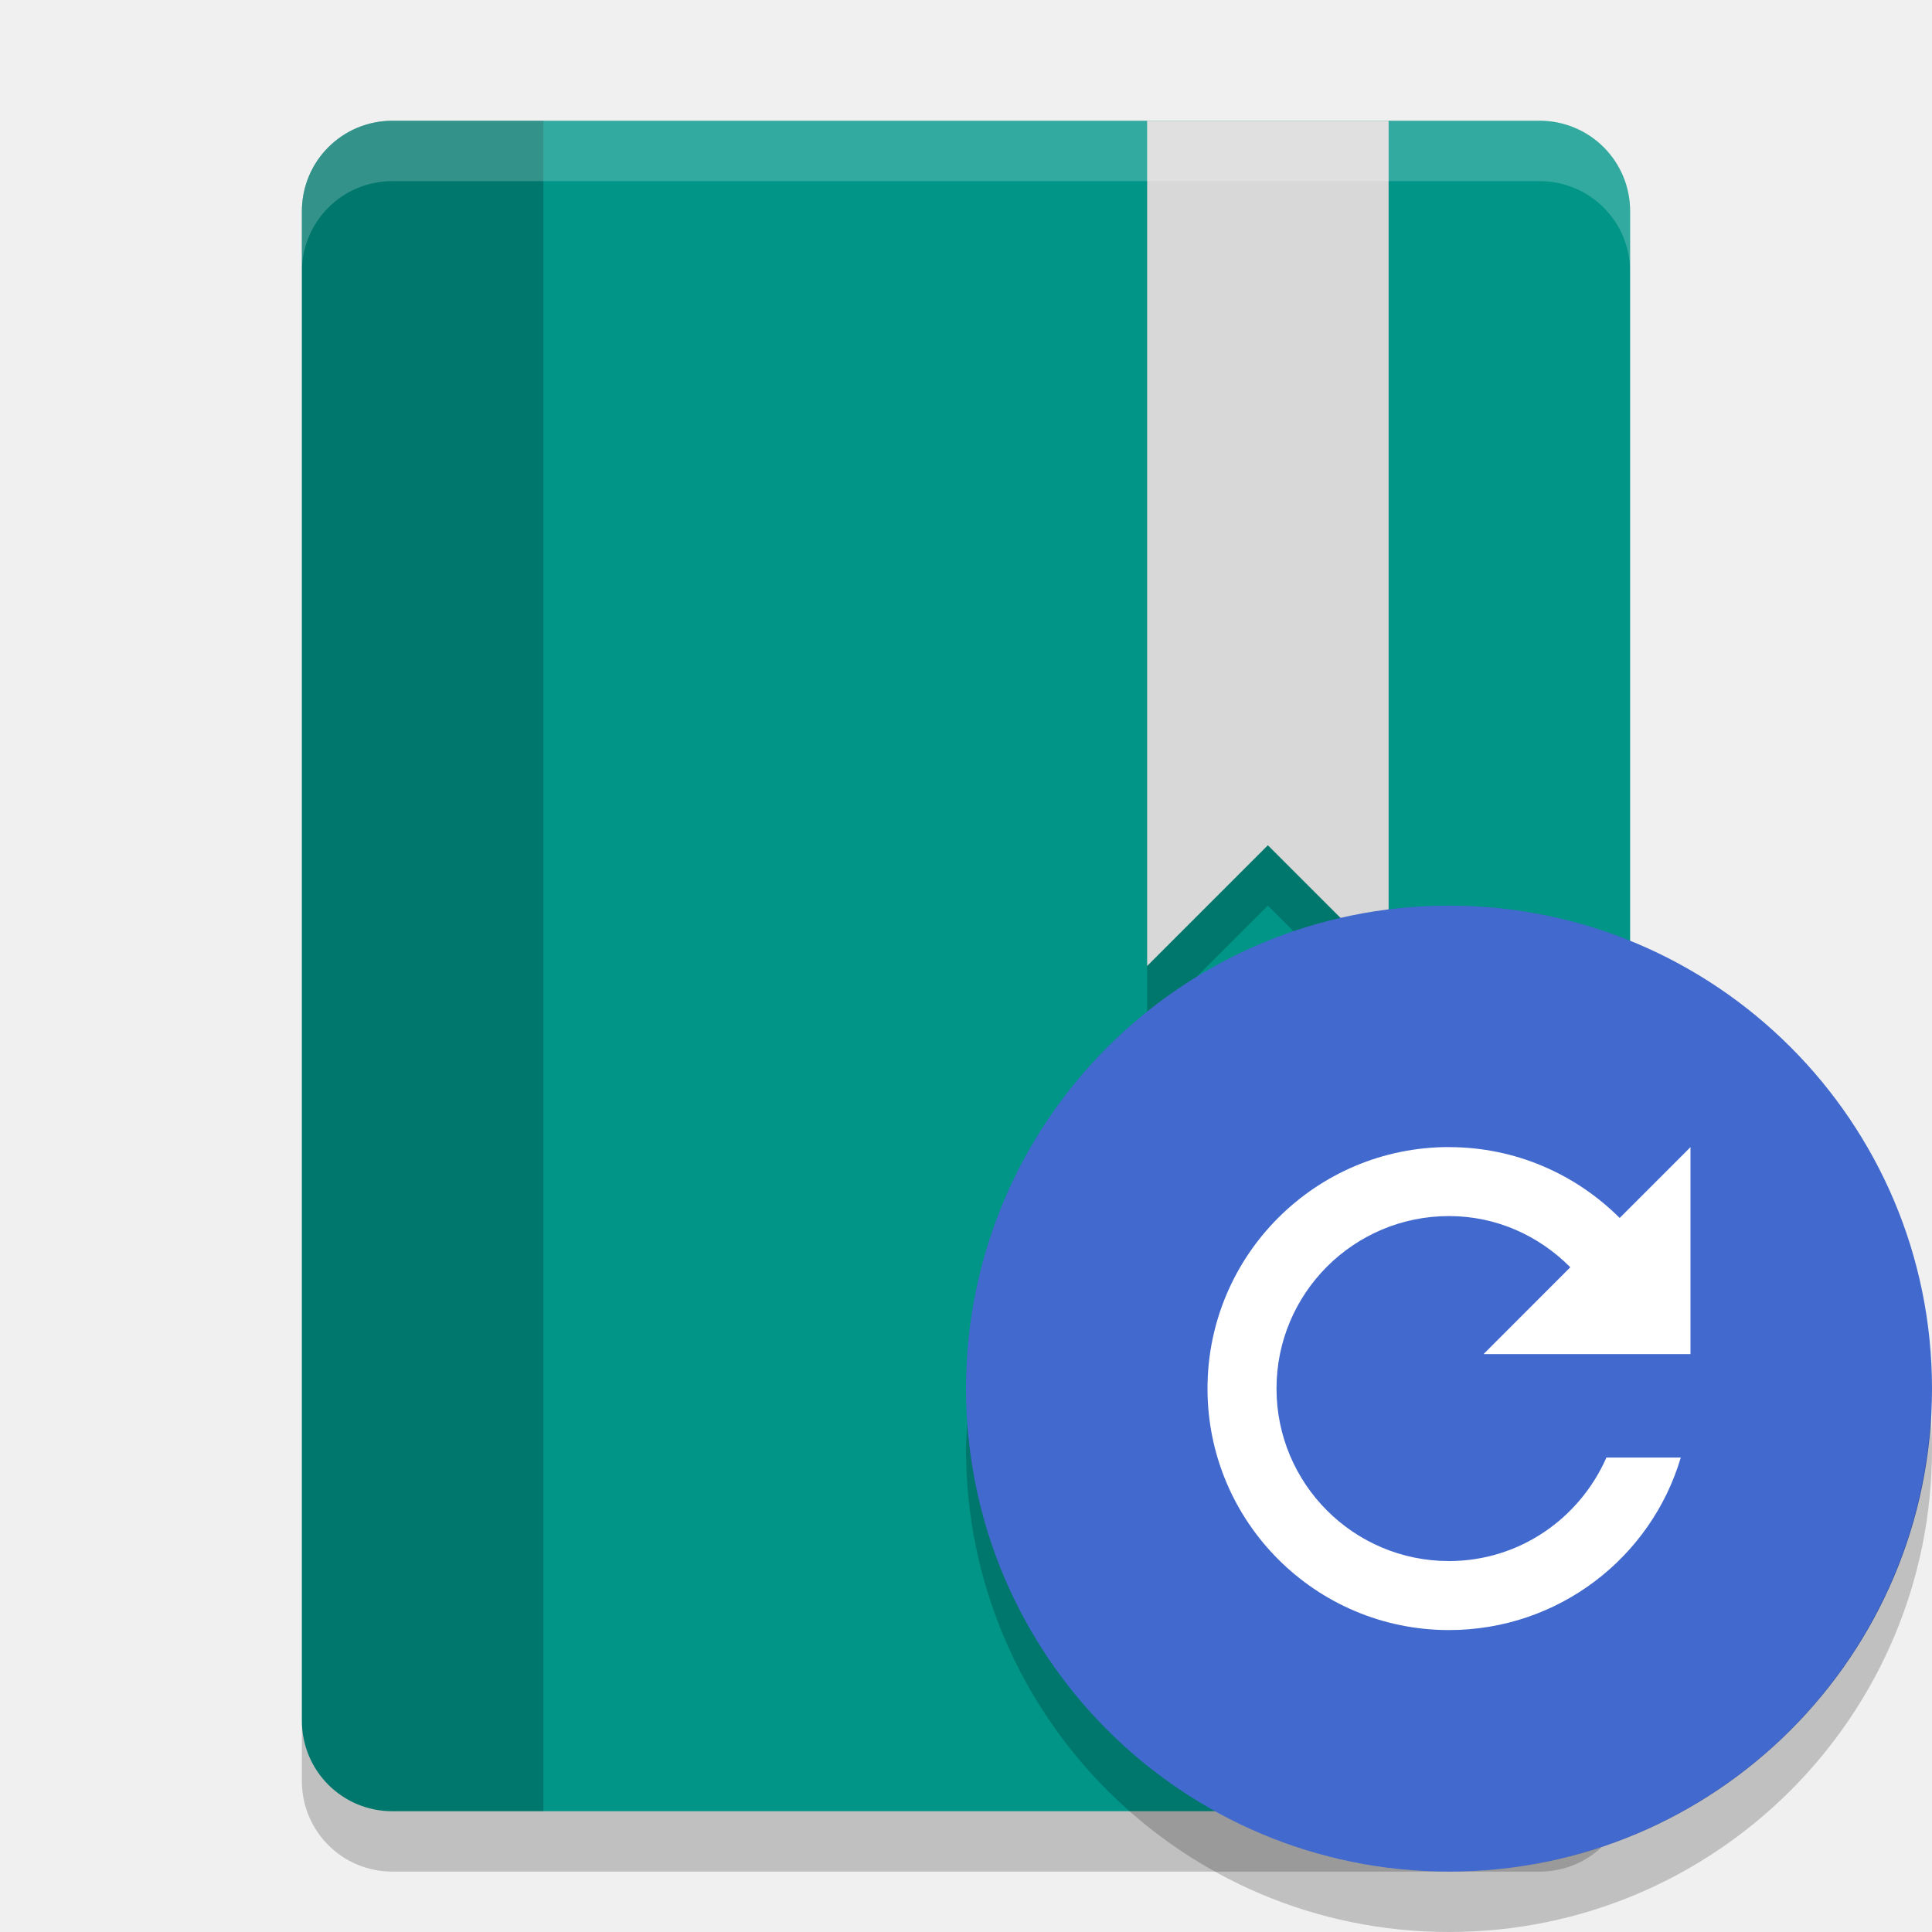
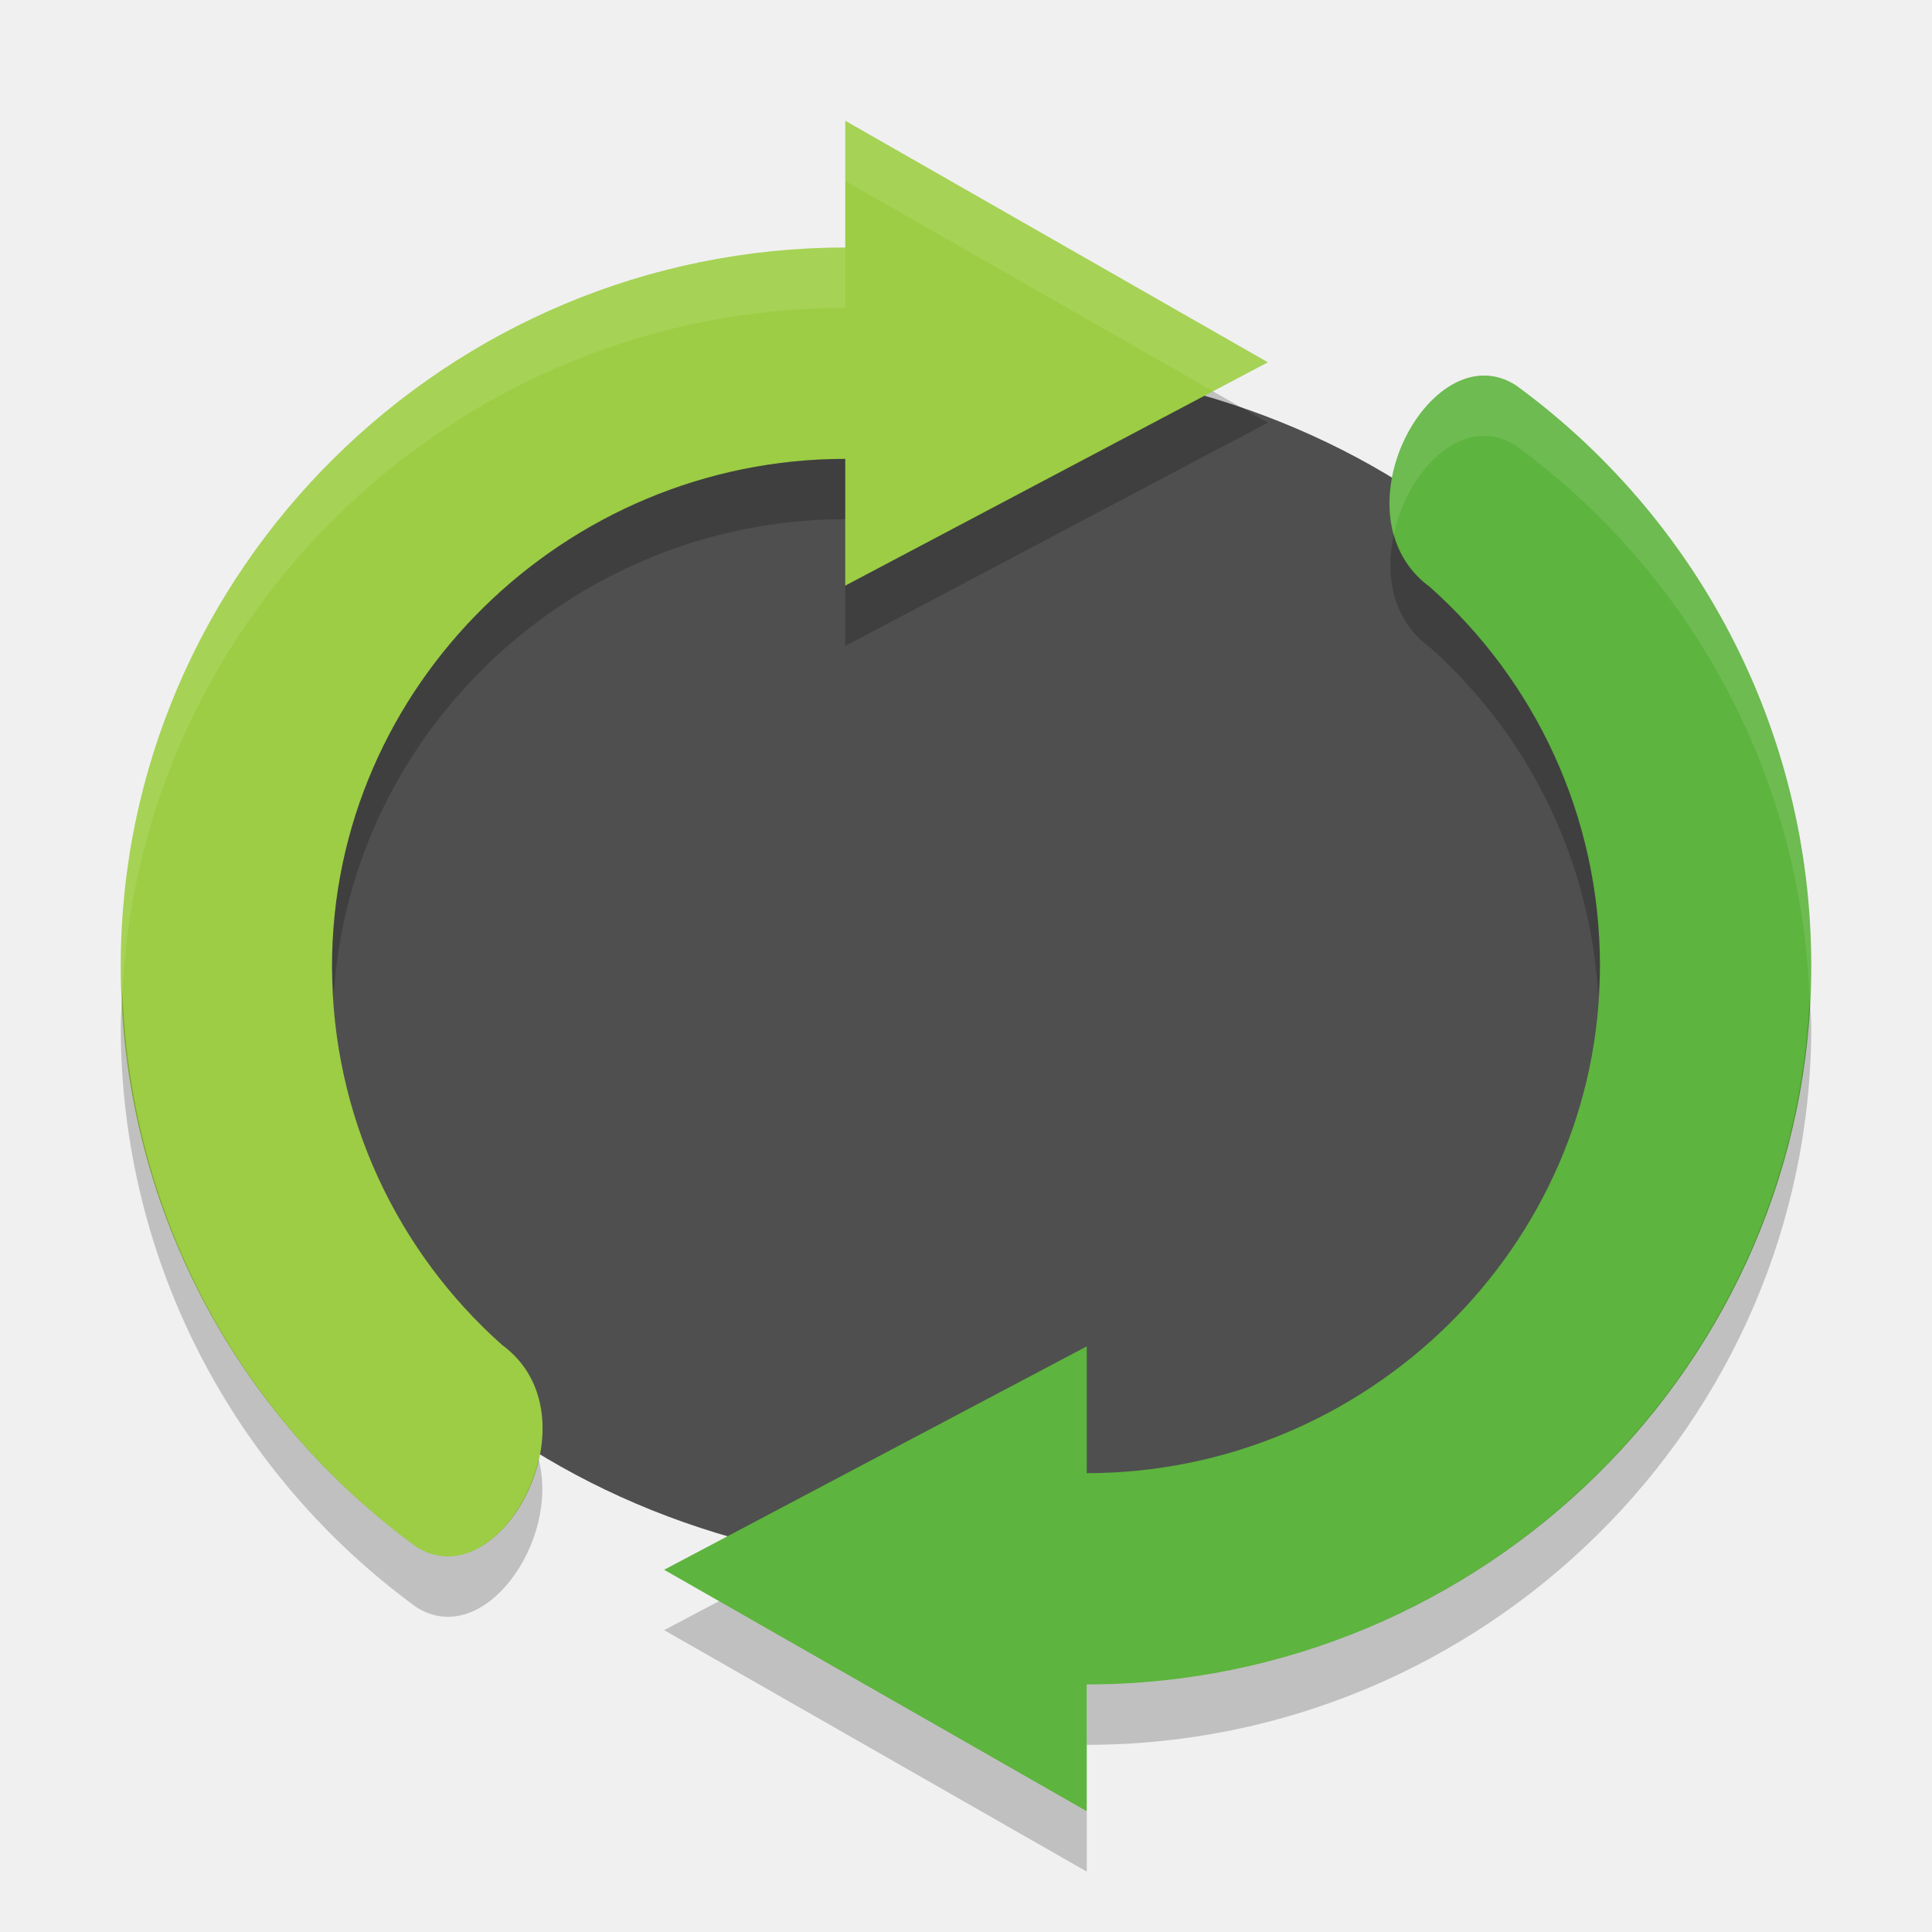
<svg xmlns="http://www.w3.org/2000/svg" width="32" height="32" version="1">
-   <path fill="#009587" d="m6.5 2c-0.831 0-1.5 0.669-1.5 1.5v25c0 0.831 0.669 1.5 1.5 1.5h19c0.831 0 1.5-0.669 1.5-1.5v-25c0-0.831-0.669-1.5-1.5-1.5h-19z" />
-   <path opacity=".2" d="m6.5 2c-0.831 0-1.5 0.669-1.5 1.5v25c0 0.831 0.669 1.5 1.5 1.5h2.5v-28z" />
-   <path opacity=".2" d="m19 3v14l2-2 2 2v-14h-4z" />
-   <path fill="#d8d8d8" d="m19 2v14l2-2 2 2v-14h-4z" />
-   <path fill="#fff" opacity=".2" d="m6.5 2c-0.831 0-1.5 0.669-1.5 1.5v1c0-0.831 0.669-1.5 1.5-1.5h19c0.831 0 1.5 0.669 1.5 1.5v-1c0-0.831-0.669-1.5-1.5-1.5h-19z" />
-   <path opacity=".2" d="m5 28.5v1c0 0.831 0.669 1.5 1.5 1.5h19c0.831 0 1.5-0.669 1.5-1.5v-1c0 0.831-0.669 1.5-1.5 1.5h-19c-0.831 0-1.5-0.669-1.5-1.5z" />
-   <circle fill-rule="evenodd" style="fill:#4269cd" cx="24" cy="23" r="8" />
-   <path fill-rule="evenodd" opacity=".2" d="m31.979 23.424a8 8 0 0 1 -7.979 7.576 8 8 0 0 1 -7.979 -7.424 8 8 0 0 0 -0.021 0.424 8 8 0 0 0 8 8 8 8 0 0 0 8 -8 8 8 0 0 0 -0.021 -0.576z" />
-   <path style="fill:#ffffff" d="M 24,18.999 C 21.791,18.999 20,20.79 20,22.999 20,25.208 21.791,26.999 24,26.999 25.814,26.999 27.349,25.797 27.839,24.142 H 26.607 C 26.165,25.147 25.169,25.856 24,25.856 22.422,25.856 21.143,24.577 21.143,22.999 21.143,21.421 22.422,20.142 24,20.142 24.79,20.142 25.495,20.471 26.009,20.99 L 24.572,22.428 H 28 V 19 L 26.827,20.173 C 26.102,19.45 25.105,19 24,19 Z" />
+   <ellipse fill="#4f4f4f" cx="16" cy="16" rx="12" ry="10" />
+   <g fill="#9ccd44" transform="matrix(.7 0 0 .7 -2.9 -.8)">
+     <path d="m22.143 4v3c-9.389 0-17.143 7.611-17.143 17 0 5.643 2.75 10.644 6.982 13.736 1.989 1.289 4.362-3.076 2.039-4.771-2.468-2.197-4.022-5.399-4.022-8.964 0-6.627 5.515-12 12.143-12v3l10-5.286z" transform="translate(2)" />
+   </g>
+   <g fill="#5db43e" transform="matrix(-.7 0 0 -.7 34.9 32.8)">
+     <path d="m37.264 10.029c-1.755-0.005-3.317 3.522-1.285 5.006 2.467 2.198 4.021 5.4 4.021 8.965 0 6.627-5.515 12-12.143 12v-3l-10 5.286 10 5.714v-3c9.389 0 17.143-7.611 17.143-17 0-5.643-2.75-10.644-6.982-13.736-0.249-0.161-0.504-0.234-0.754-0.235z" transform="matrix(-1,0,0,-1,52,48)" />
+   </g>
+   <g transform="matrix(.7 0 0 .7 -2.9 .19937)">
+     <path opacity=".2" d="m20.09 5.481-6.09 3.219v1l7-3.699-0.91-0.519zm-6.09 1.119c-4.639 0-8.5 3.761-8.5 8.4 0 0.165 0.018 0.326 0.027 0.488 0.273-4.399 4.006-7.888 8.473-7.888v-1zm9.086 1.25c-0.148 0.681-0.029 1.416 0.6 1.875 1.613 1.436 2.654 3.489 2.787 5.787 0.01-0.17 0.027-0.339 0.027-0.512 0-2.495-1.087-4.737-2.814-6.275-0.32-0.234-0.507-0.541-0.6-0.875zm-21.059 7.611c-0.008 0.18-0.027 0.357-0.027 0.539 0 3.95 1.926 7.451 4.889 9.615 1.113 0.722 2.393-1.086 2.031-2.447-0.242 1.072-1.182 1.998-2.031 1.447-2.846-2.079-4.717-5.395-4.861-9.154zm27.946 0.078c-0.289 6.32-5.583 11.361-11.973 11.361v1c6.572 0 12-5.328 12-11.9 0-0.156-0.021-0.306-0.027-0.461zm-18.063 9.981-0.91 0.48l7 4v-1l-6.09-3.48z" transform="matrix(1.4286,0,0,1.4286,4.1429,1.1429)" />
+   </g>
+   <g fill="#fff" transform="matrix(.7 0 0 .7 -2.9 -.8)">
+     <path style="fill:#ffffff;opacity:0.1" d="M 14 2 L 14 3 L 20.09 6.48 L 21 6 L 14 2 z M 14 4.1 C 7.428 4.1 2 9.428 2 16 C 2 16.156 2.021 16.306 2.027 16.461 C 2.316 10.141 7.609 5.1 14 5.1 L 14 4.1 z M 24.584 6.221 C 23.632 6.218 22.767 7.699 23.086 8.85 C 23.273 7.99 23.898 7.219 24.584 7.221 C 24.76 7.221 24.937 7.272 25.111 7.385 C 27.957 9.464 29.828 12.78 29.973 16.539 C 29.981 16.359 30 16.182 30 16 C 30 12.05 28.074 8.549 25.111 6.385 C 24.937 6.272 24.76 6.221 24.584 6.221 z" transform="matrix(1.428571,0,0,1.428571,4.142857,1.142857)" />
+   </g>
</svg>
